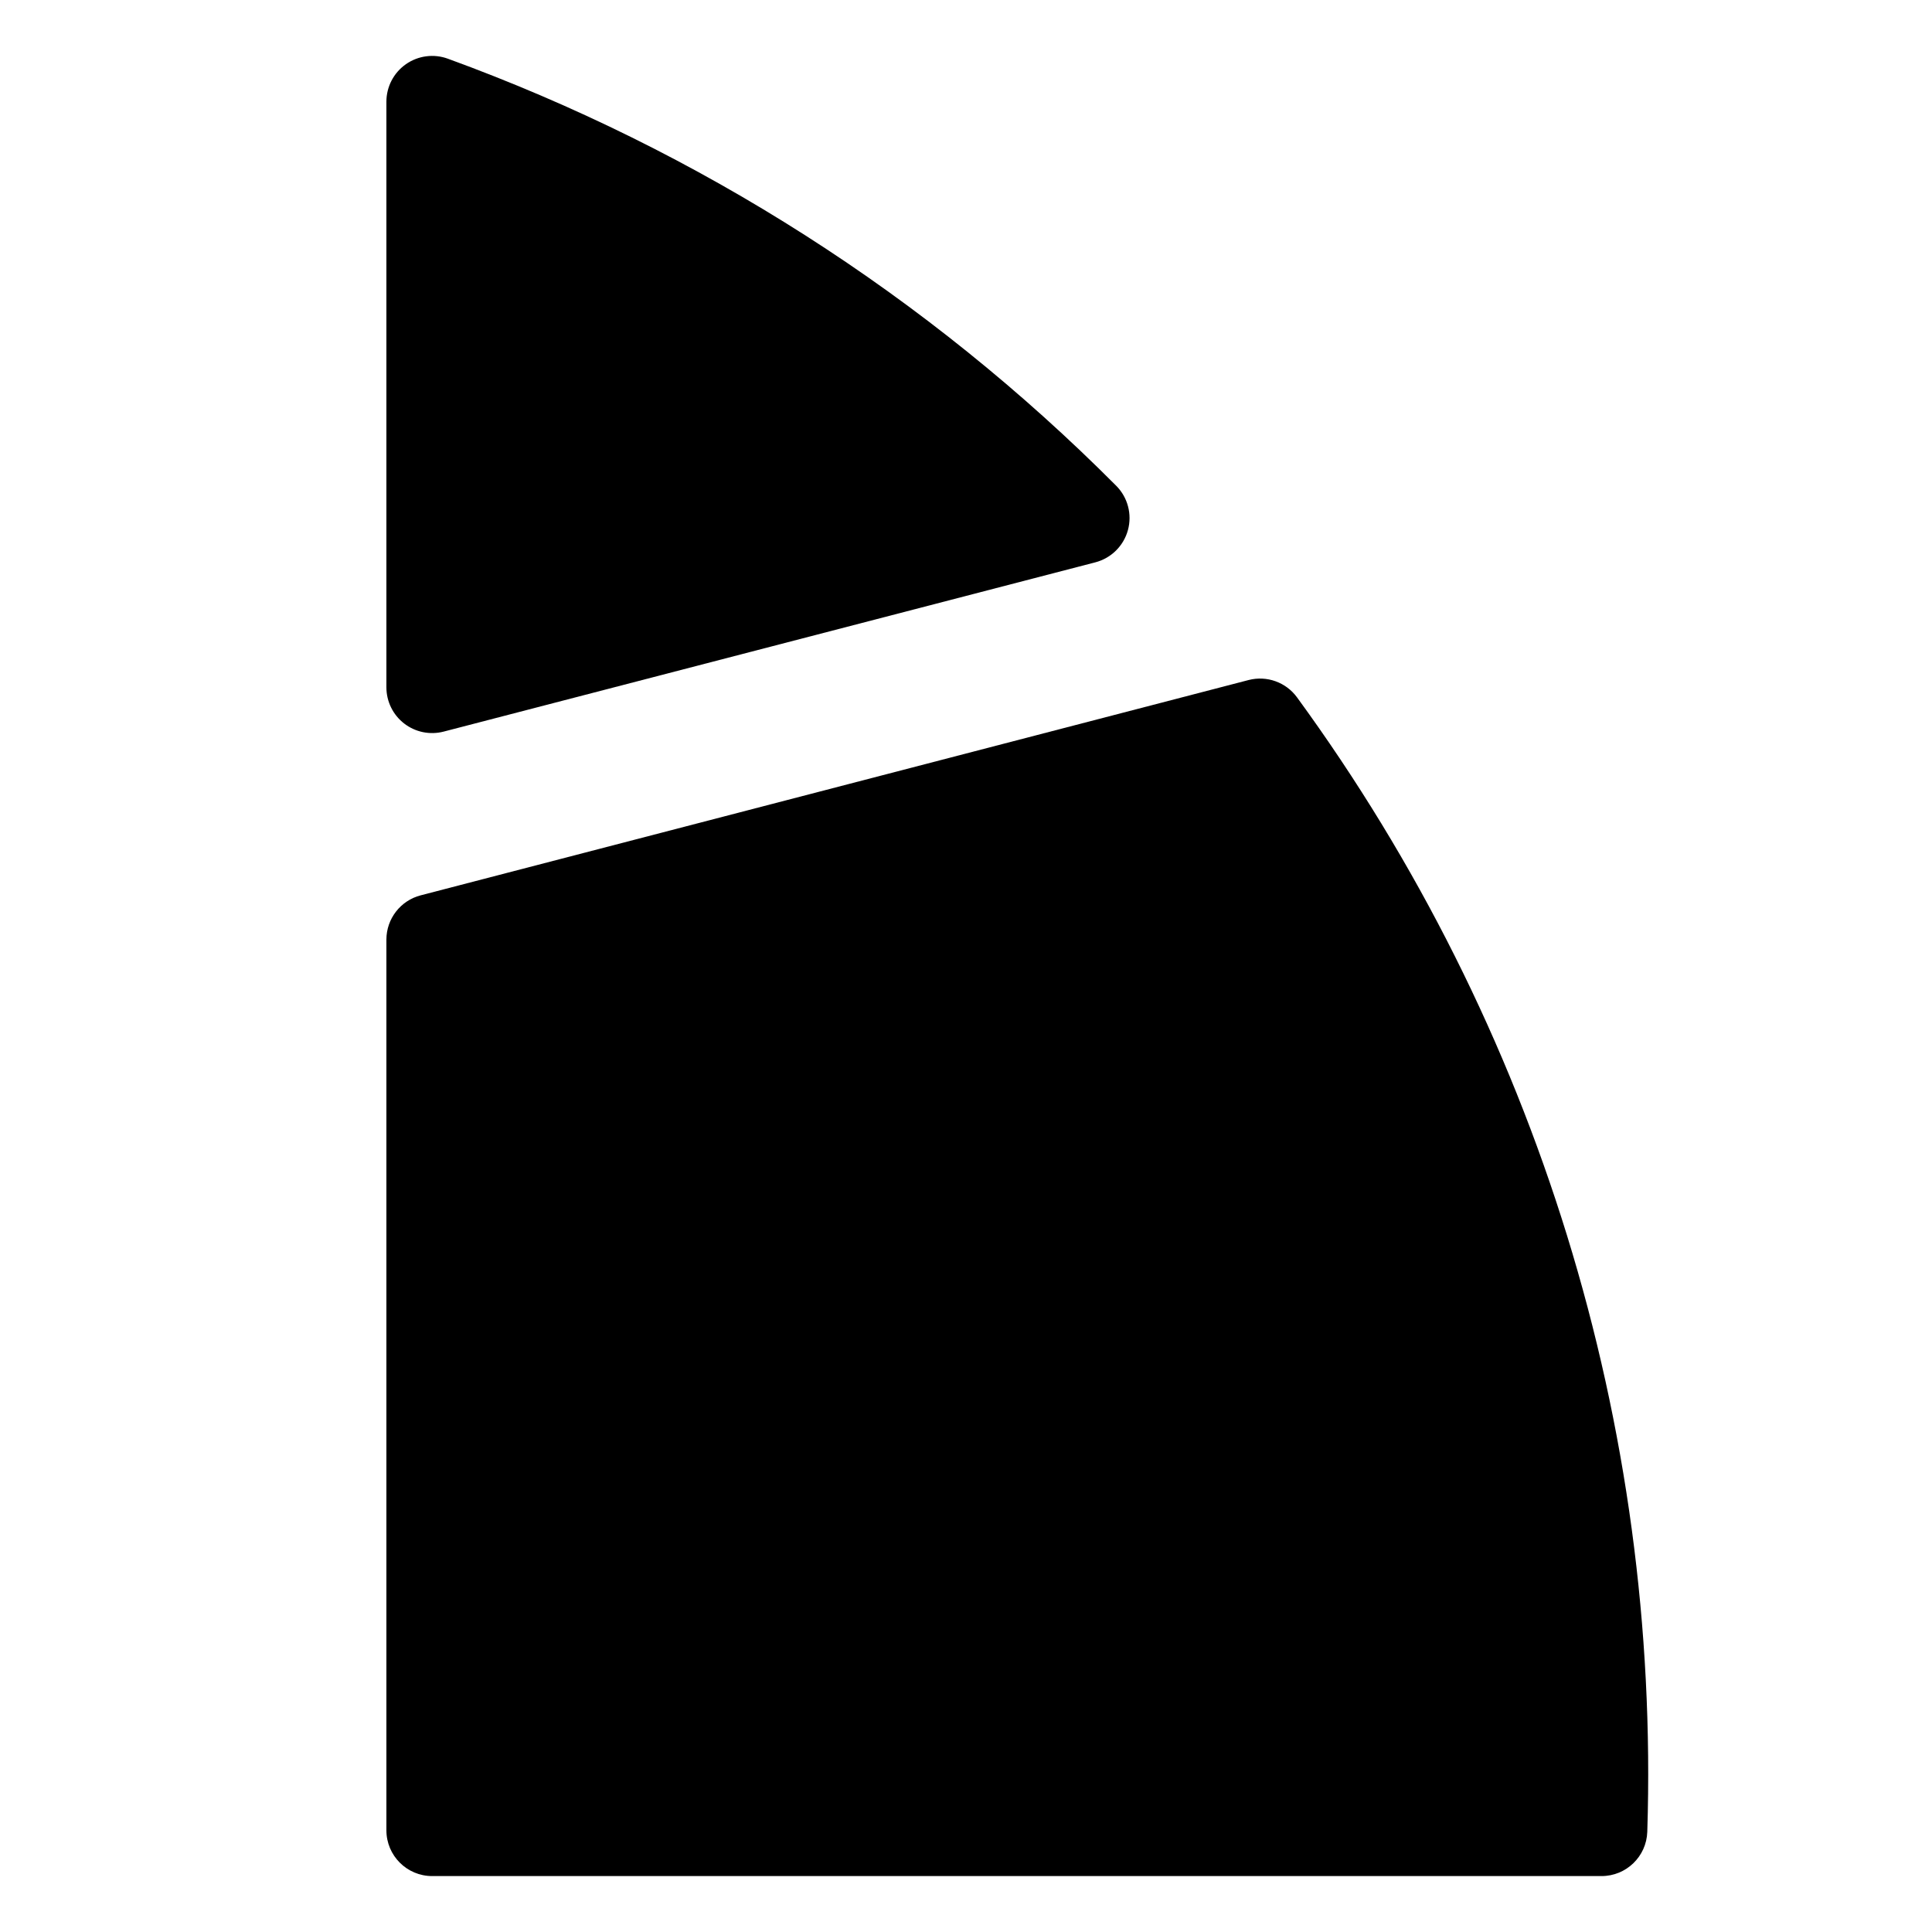
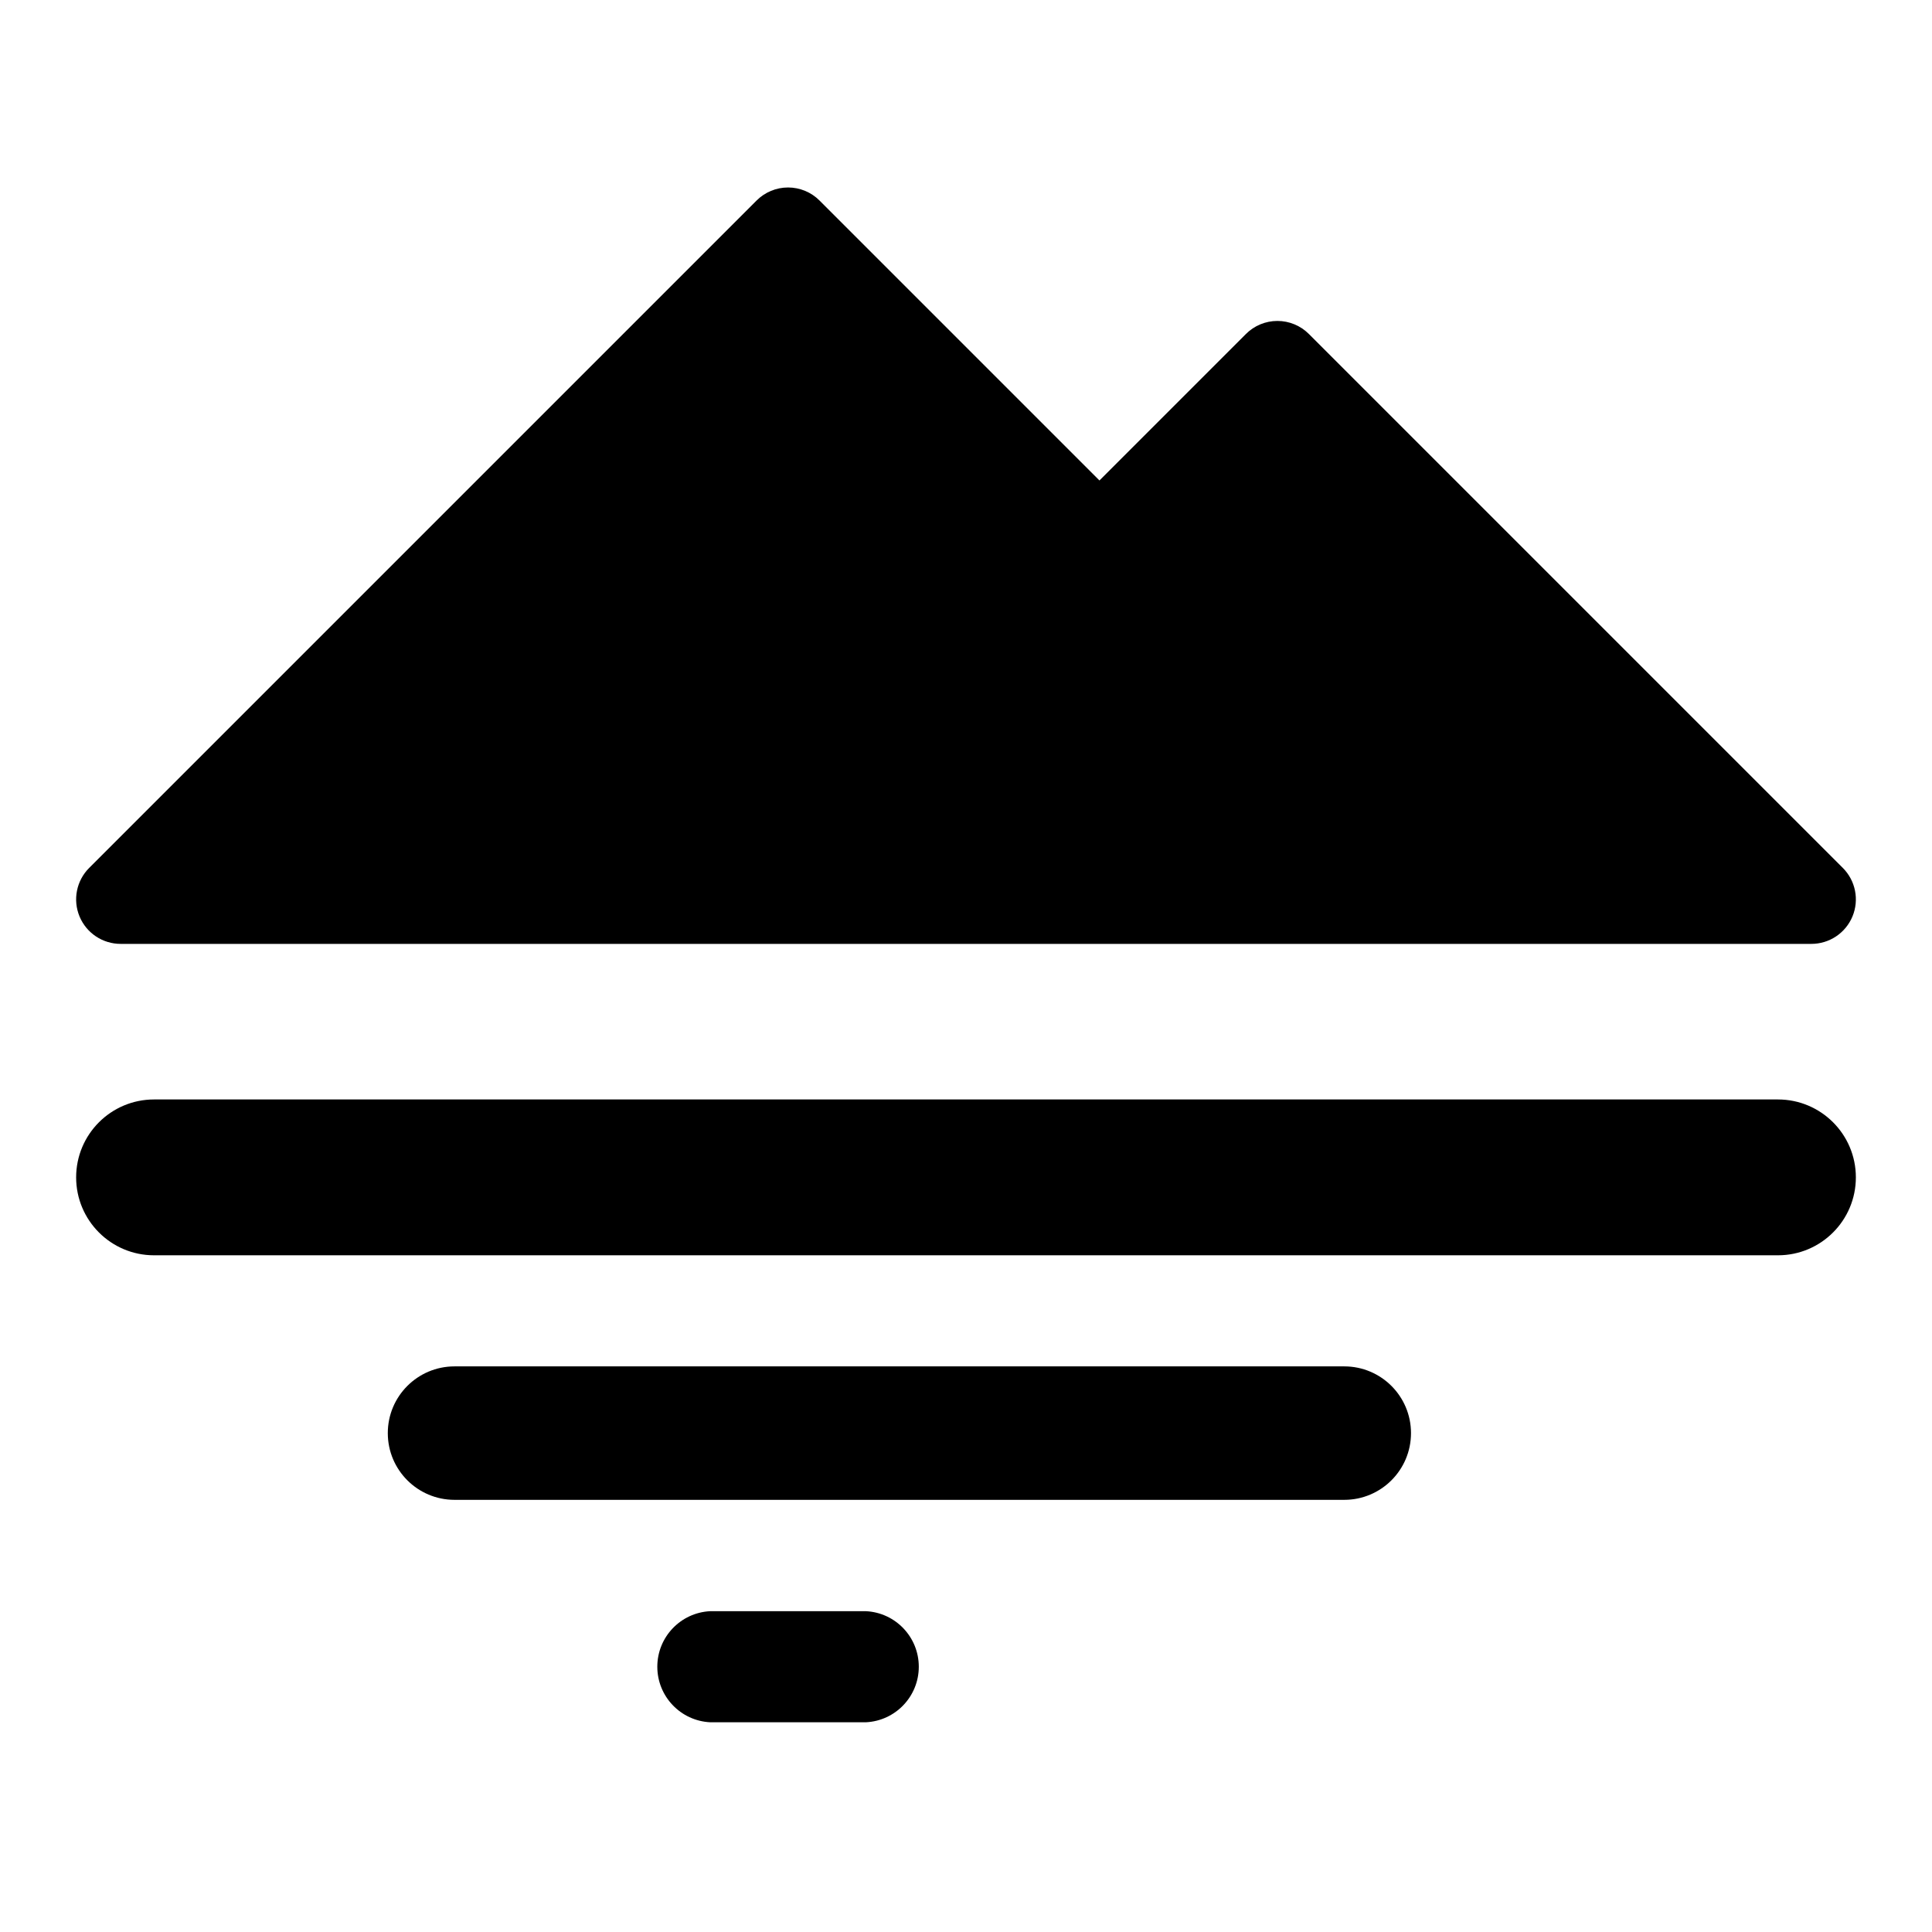
<svg xmlns="http://www.w3.org/2000/svg" viewBox="132 132 760 760" width="64" height="64" fill="currentColor">
-   <path d="M297.5 484.2L623.2 399.5A18 18 0 0 1 642.2 406.3A718 718 0 0 1 780 852.6A18 18 0 0 1 762 870L302 870A18 18 0 0 1 284 852L284 501.6A18 18 0 0 1 297.5 484.2Z" />
-   <path d="M308.2 155.1A718 718 0 0 1 571.1 323.1A18 18 0 0 1 562.9 353.2L306.5 419.8A18 18 0 0 1 284 402.4L284 172A18 18 0 0 1 308.2 155.1Z" />
+   <path d="M179.5 503.3A17.5 17.5 0 0 1 167.1 473.4L429.6 210.9A17.5 17.5 0 0 1 454.4 210.9L564.5 321L622.1 263.4A17.5 17.5 0 0 1 646.9 263.4L856.9 473.4A17.5 17.5 0 0 1 844.5 503.3Z" />
+   <path d="M192.6 564.5H831.4A30.625 30.625 0 0 1 831.4 625.8H192.6A30.625 30.625 0 0 1 192.6 564.5ZM310.8 669.5H660.8A26.25 26.25 0 0 1 660.8 722H310.8A26.25 26.25 0 0 1 310.8 669.5ZM411.4 765.8H472.6A21.875 21.875 0 0 1 472.6 809.5H411.4A21.875 21.875 0 0 1 411.4 765.8Z" />
</svg>
